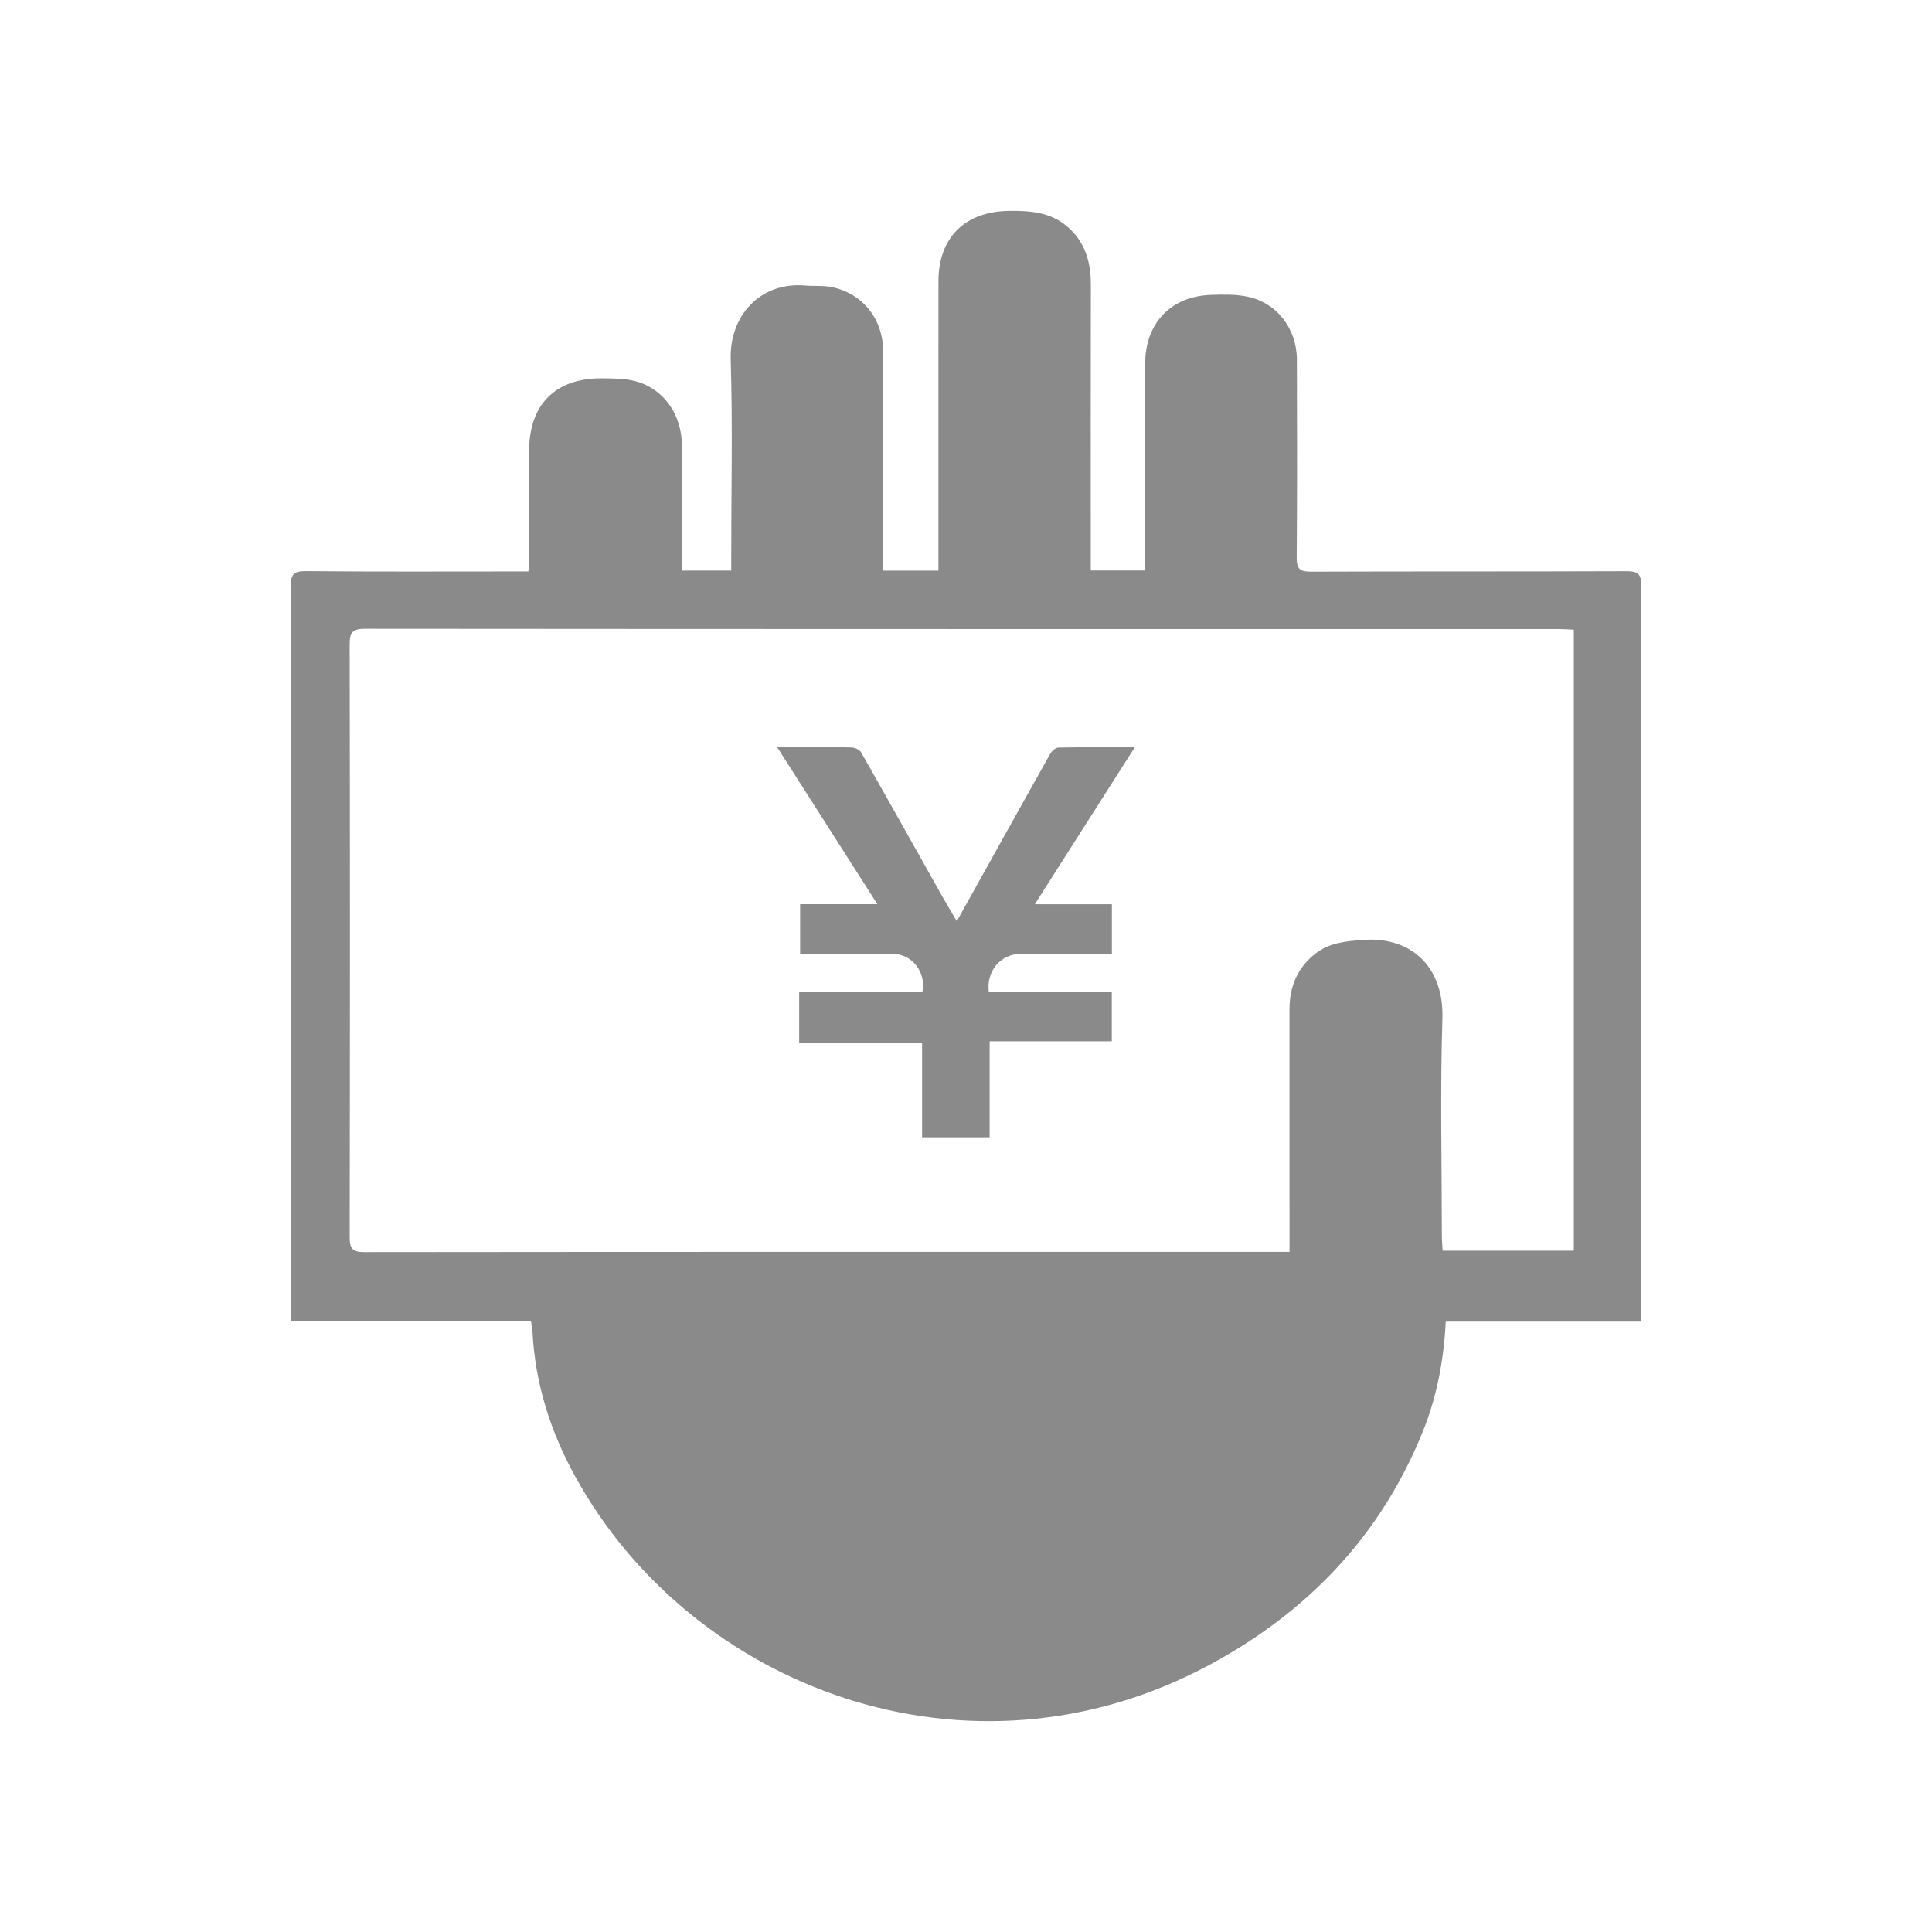
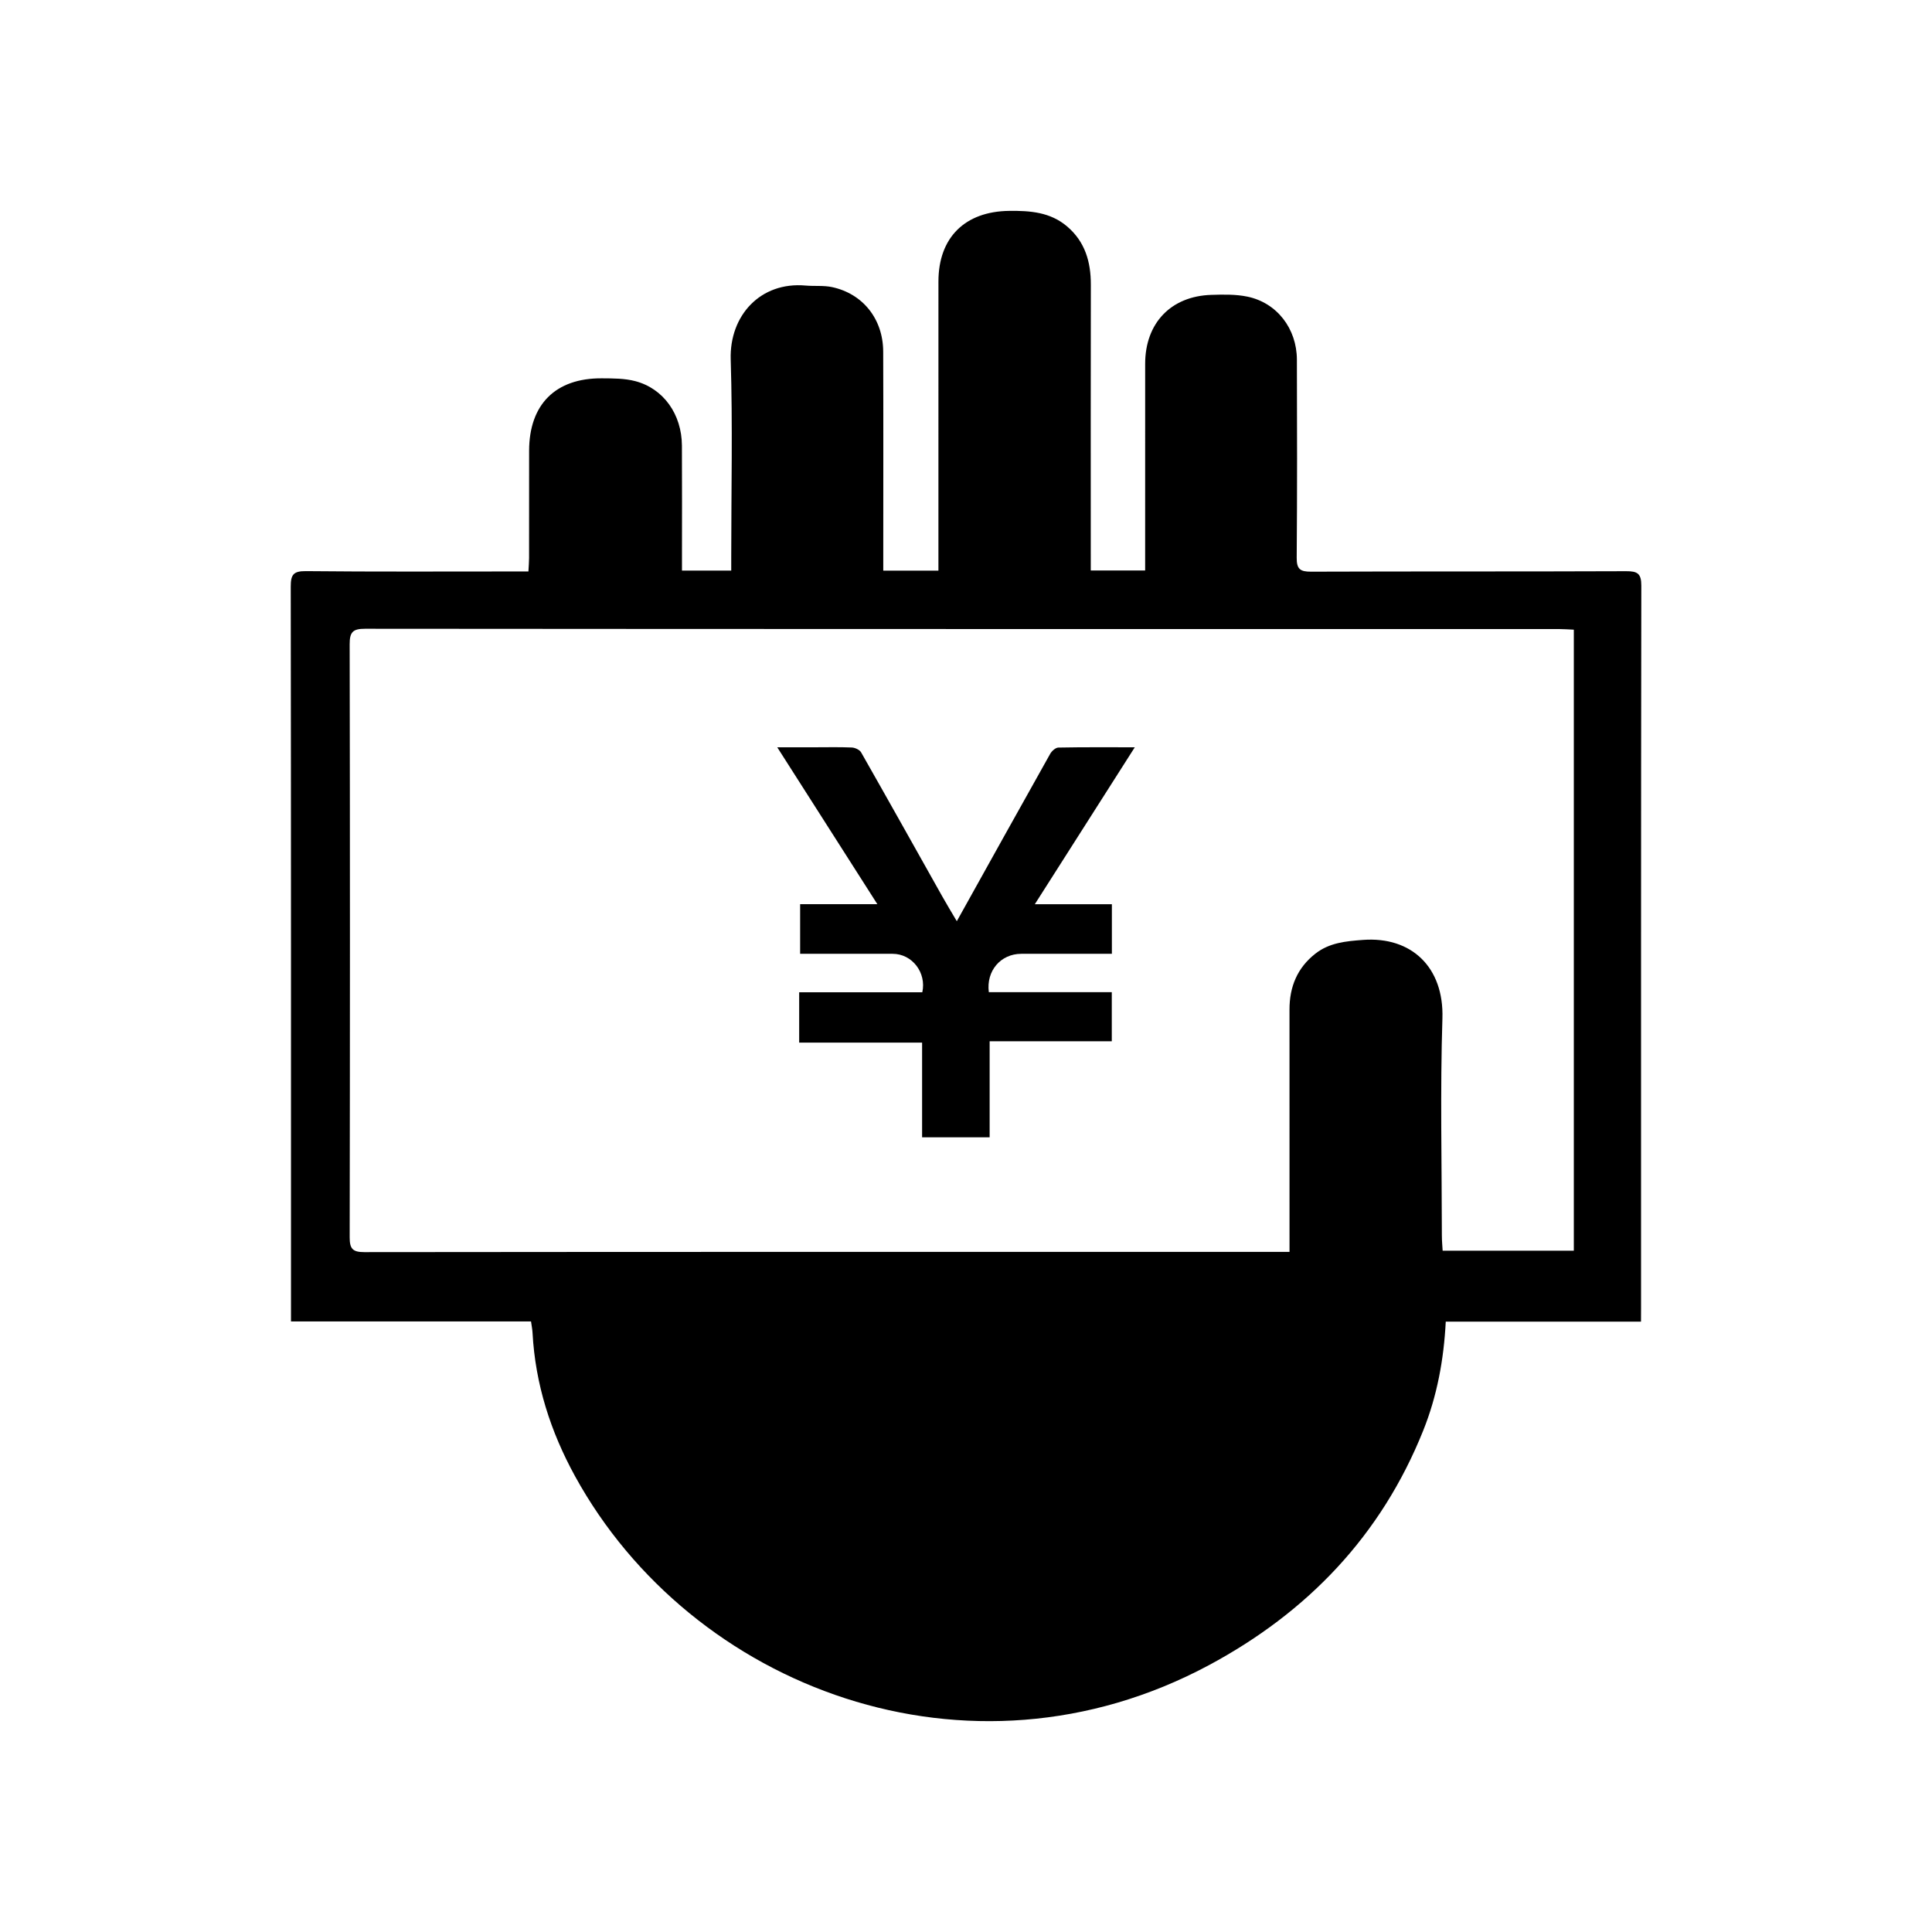
<svg xmlns="http://www.w3.org/2000/svg" class="icon" width="30px" height="30.00px" viewBox="0 0 1024 1024" version="1.1">
-   <path fill="#8a8a8a" d="M869.76 700.51H766.28c-1.03 20.19-4.61 39.4-11.95 57.72-22.3 55.65-61.33 96.34-113.63 124.37-127.3 68.21-274.27 12.04-335.92-100.19-12.97-23.62-21.07-48.84-22.52-75.96-0.1-1.86-0.48-3.71-0.8-6.05H154.23v-7.95c0-127.17 0.04-254.33-0.13-381.5-0.01-6.28 1.31-8.31 8.04-8.24 36.48 0.37 72.97 0.18 109.46 0.18h8.47c0.13-2.53 0.34-4.77 0.35-7.01 0.03-18.99-0.01-37.98 0.02-56.97 0.04-24.56 13.98-38.54 38.52-38.39 5.93 0.04 12.08 0 17.74 1.49 15.01 3.94 24.63 17.57 24.73 34.15 0.12 19.63 0.03 39.26 0.03 58.89v7.37h26.11v-7.58c0-34.78 0.79-69.58-0.28-104.33-0.71-23.15 15.63-41.31 39.72-39.16 4.66 0.42 9.48-0.14 14 0.82 16.37 3.5 27.04 16.96 27.1 34.15 0.13 36.06 0.04 72.12 0.04 108.18v7.94h29.23v-8.57c0-48.22-0.01-96.44 0.01-144.66 0.01-23.34 14.07-37.16 37.51-37.44 11.11-0.13 21.78 0.65 30.71 8.26 9.51 8.12 12.58 18.77 12.56 30.87-0.1 47.79-0.04 95.59-0.04 143.38v8.09h28.82v-7.13c0-34.14-0.01-68.28 0.01-102.42 0.01-21.54 13.64-35.87 35.06-36.53 6.37-0.2 12.93-0.35 19.11 0.93 15.66 3.24 26.2 16.93 26.25 33.41 0.11 34.99 0.18 69.99-0.1 104.98-0.05 6.02 1.83 7.41 7.58 7.39 55.69-0.2 111.38-0.03 167.06-0.25 5.91-0.02 8.02 1.18 8.01 7.6-0.19 127.59-0.14 255.19-0.14 382.78-0.03 2.1-0.03 4.21-0.03 7.38z m-35.6-366.77c-2.98-0.13-5.28-0.32-7.58-0.32-211.03-0.01-422.05 0.02-633.08-0.16-6.53-0.01-8.18 1.77-8.17 8.22 0.2 104.77 0.19 209.53 0.01 314.3-0.01 6.08 1.54 7.88 7.77 7.87 160.88-0.17 321.77-0.13 482.65-0.13h7.71v-8.75c0-39.9 0.02-79.8-0.01-119.7-0.01-12.03 4.13-22.1 13.71-29.61 7.42-5.81 16.13-6.61 25.27-7.29 25.77-1.9 42.93 14.6 42.07 41.59-1.21 38.37-0.32 76.8-0.29 115.21 0 2.69 0.27 5.39 0.41 7.92h69.53V333.74z" />
-   <path fill="#8a8a8a" d="M507.13 488.26c17.11-30.73 33.23-59.75 49.48-88.69 0.84-1.5 2.84-3.31 4.34-3.34 13.37-0.26 26.75-0.15 40.51-0.15-17.76 27.87-35.18 55.22-52.98 83.17h40.84v26.29h-48.01c-10.95 0-18.68 9.07-17.21 20.32h65.17v26.04H524.53v50.9h-35.8v-50.19h-65.15v-26.68h65.26c2.3-10.38-5.35-20.39-15.72-20.39h-49.03v-26.32h40.92c-17.71-27.75-35.07-54.97-53.05-83.14h19.71c6.61 0 13.23-0.17 19.83 0.12 1.71 0.08 4.12 1.19 4.91 2.57 14.43 25.34 28.65 50.79 42.94 76.21 2.14 3.83 4.43 7.59 7.78 13.28z" />
+   <path d="M869.76 700.51H766.28c-1.03 20.19-4.61 39.4-11.95 57.72-22.3 55.65-61.33 96.34-113.63 124.37-127.3 68.21-274.27 12.04-335.92-100.19-12.97-23.62-21.07-48.84-22.52-75.96-0.1-1.86-0.48-3.71-0.8-6.05H154.23v-7.95c0-127.17 0.04-254.33-0.13-381.5-0.01-6.28 1.31-8.31 8.04-8.24 36.48 0.37 72.97 0.18 109.46 0.18h8.47c0.13-2.53 0.34-4.77 0.35-7.01 0.03-18.99-0.01-37.98 0.02-56.97 0.04-24.56 13.98-38.54 38.52-38.39 5.93 0.04 12.08 0 17.74 1.49 15.01 3.94 24.63 17.57 24.73 34.15 0.12 19.63 0.03 39.26 0.03 58.89v7.37h26.11v-7.58c0-34.78 0.79-69.58-0.28-104.33-0.71-23.15 15.63-41.31 39.72-39.16 4.66 0.42 9.48-0.14 14 0.82 16.37 3.5 27.04 16.96 27.1 34.15 0.13 36.06 0.04 72.12 0.04 108.18v7.94h29.23v-8.57c0-48.22-0.01-96.44 0.01-144.66 0.01-23.34 14.07-37.16 37.51-37.44 11.11-0.13 21.78 0.65 30.71 8.26 9.51 8.12 12.58 18.77 12.56 30.87-0.1 47.79-0.04 95.59-0.04 143.38v8.09h28.82v-7.13c0-34.14-0.01-68.28 0.01-102.42 0.01-21.54 13.64-35.87 35.06-36.53 6.37-0.2 12.93-0.35 19.11 0.93 15.66 3.24 26.2 16.93 26.25 33.41 0.11 34.99 0.18 69.99-0.1 104.98-0.05 6.02 1.83 7.41 7.58 7.39 55.69-0.2 111.38-0.03 167.06-0.25 5.91-0.02 8.02 1.18 8.01 7.6-0.19 127.59-0.14 255.19-0.14 382.78-0.03 2.1-0.03 4.21-0.03 7.38z m-35.6-366.77c-2.98-0.13-5.28-0.32-7.58-0.32-211.03-0.01-422.05 0.02-633.08-0.16-6.53-0.01-8.18 1.77-8.17 8.22 0.2 104.77 0.19 209.53 0.01 314.3-0.01 6.08 1.54 7.88 7.77 7.87 160.88-0.17 321.77-0.13 482.65-0.13h7.71v-8.75c0-39.9 0.02-79.8-0.01-119.7-0.01-12.03 4.13-22.1 13.71-29.61 7.42-5.81 16.13-6.61 25.27-7.29 25.77-1.9 42.93 14.6 42.07 41.59-1.21 38.37-0.32 76.8-0.29 115.21 0 2.69 0.27 5.39 0.41 7.92h69.53V333.74z" />
+   <path d="M507.13 488.26c17.11-30.73 33.23-59.75 49.48-88.69 0.84-1.5 2.84-3.31 4.34-3.34 13.37-0.26 26.75-0.15 40.51-0.15-17.76 27.87-35.18 55.22-52.98 83.17h40.84v26.29h-48.01c-10.95 0-18.68 9.07-17.21 20.32h65.17v26.04H524.53v50.9h-35.8v-50.19h-65.15v-26.68h65.26c2.3-10.38-5.35-20.39-15.72-20.39h-49.03v-26.32h40.92c-17.71-27.75-35.07-54.97-53.05-83.14h19.71c6.61 0 13.23-0.17 19.83 0.12 1.71 0.08 4.12 1.19 4.91 2.57 14.43 25.34 28.65 50.79 42.94 76.21 2.14 3.83 4.43 7.59 7.78 13.28z" />
</svg>
